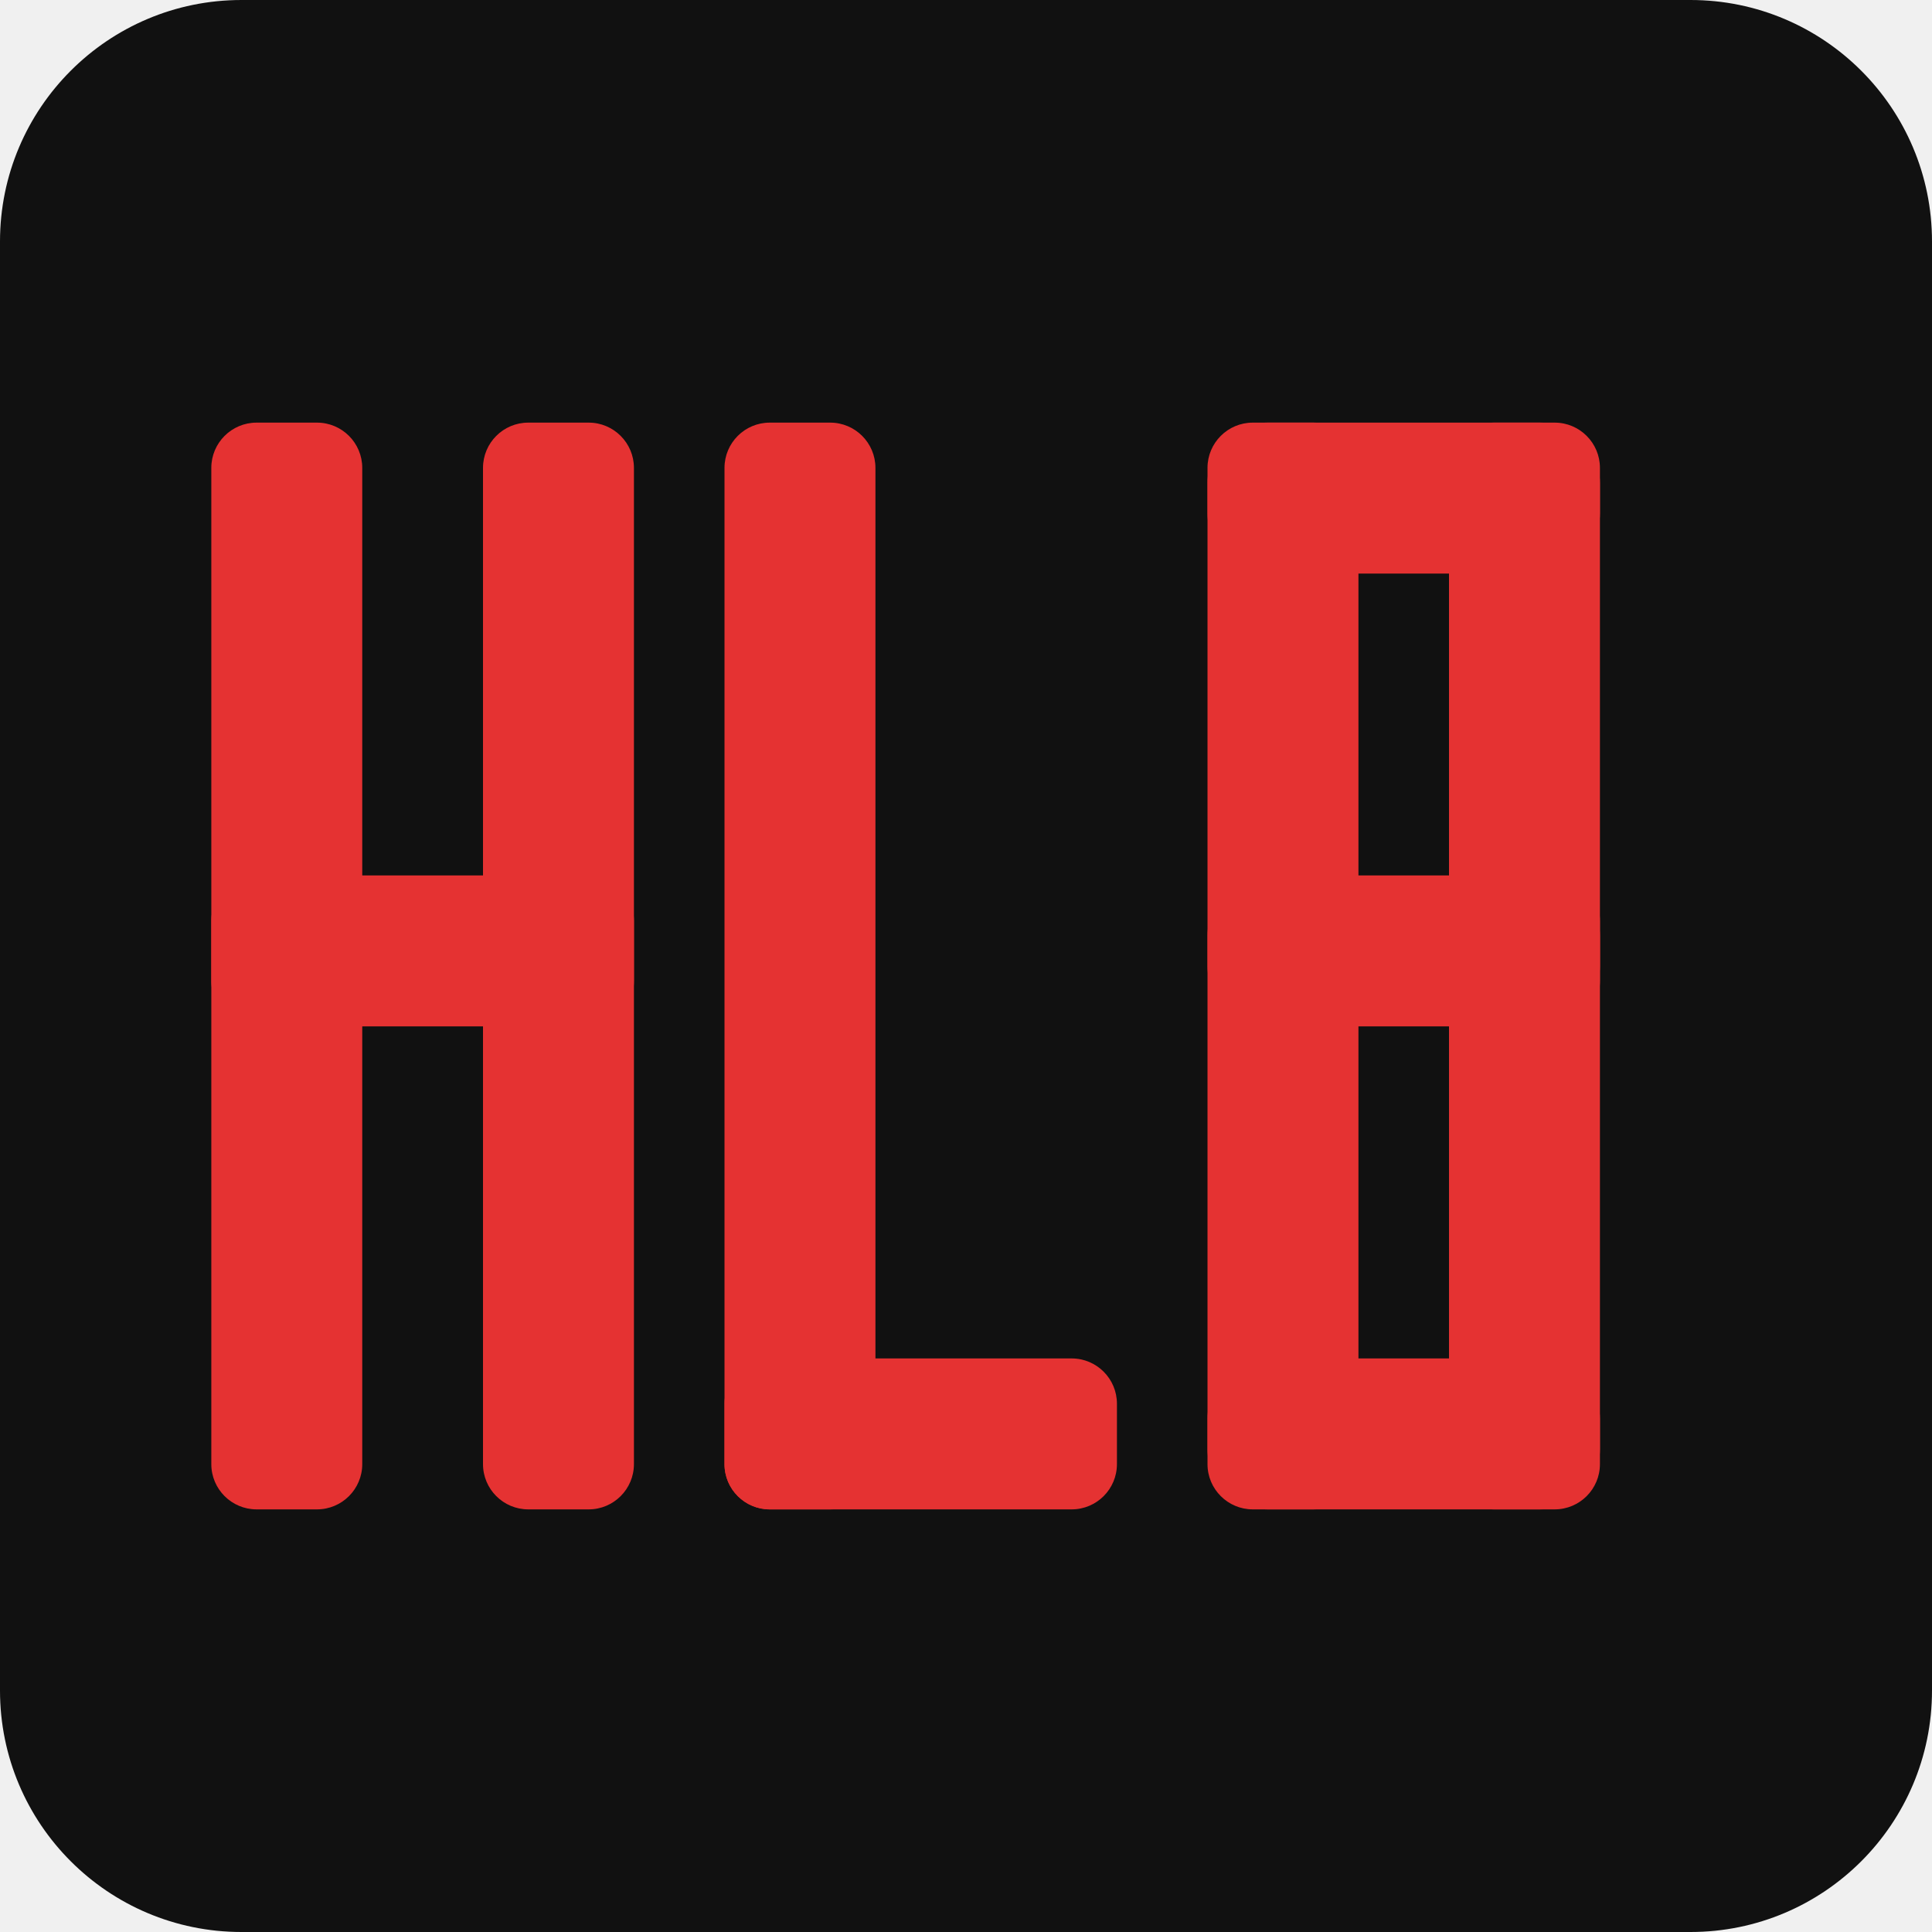
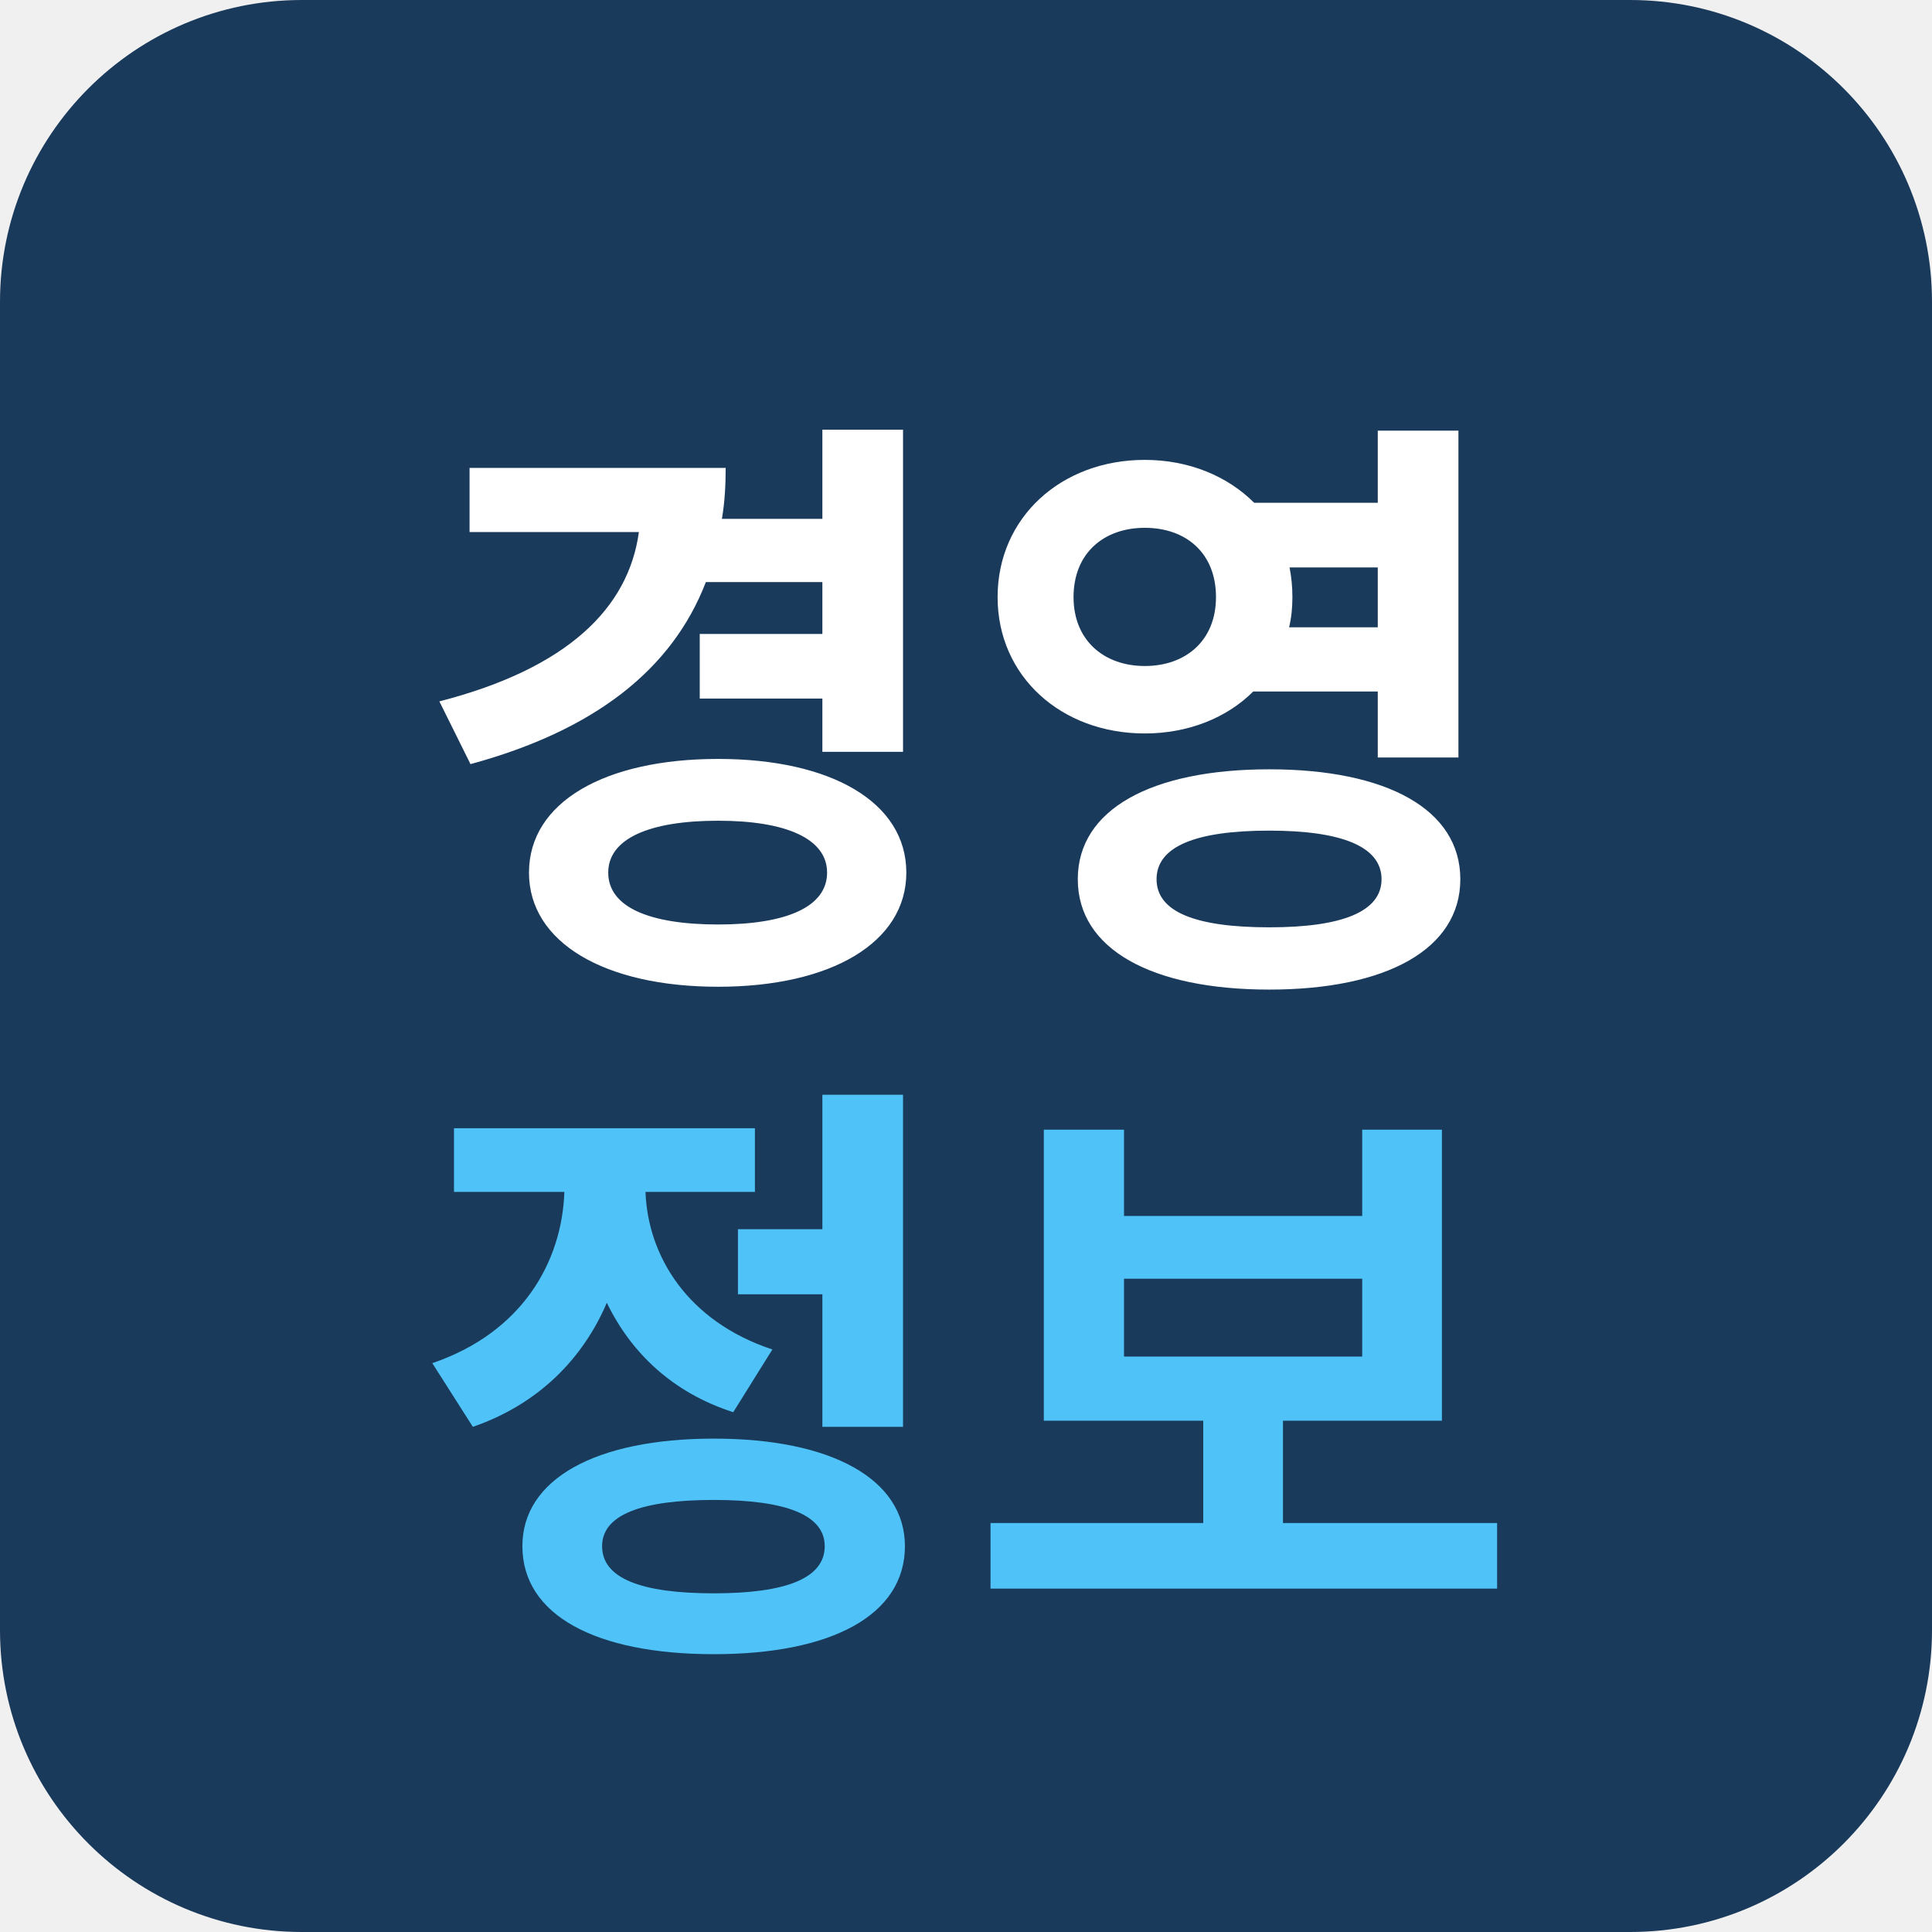
<svg xmlns="http://www.w3.org/2000/svg" viewBox="0 0 64 64">
-   <rect width="64" height="64" rx="8" fill="#111111" />
-   <rect x="7" y="14" width="5" height="36" rx="1.5" fill="#E53232" />
-   <rect x="7" y="29" width="14" height="5" rx="1.5" fill="#E53232" />
-   <rect x="16" y="14" width="5" height="36" rx="1.5" fill="#E53232" />
-   <rect x="24" y="14" width="5" height="36" rx="1.5" fill="#E53232" />
-   <rect x="24" y="45" width="13" height="5" rx="1.5" fill="#E53232" />
-   <rect x="40" y="14" width="5" height="36" rx="1.5" fill="#E53232" />
-   <rect x="40" y="14" width="13" height="5" rx="2" fill="#E53232" />
-   <rect x="40" y="29" width="13" height="5" rx="2" fill="#E53232" />
-   <rect x="40" y="45" width="13" height="5" rx="2" fill="#E53232" />
-   <rect x="48" y="14" width="5" height="20" rx="1.5" fill="#E53232" />
-   <rect x="48" y="29" width="5" height="21" rx="1.5" fill="#E53232" />
+   <rect width="64" height="64" rx="10" fill="#1A3A5C" />
+   <text x="32" y="24" font-family="'Malgun Gothic','Apple SD Gothic Neo','Noto Sans KR',sans-serif" font-size="20" font-weight="700" fill="#FFFFFF" text-anchor="middle" dominant-baseline="middle">경영</text>
+   <text x="32" y="46" font-family="'Malgun Gothic','Apple SD Gothic Neo','Noto Sans KR',sans-serif" font-size="20" font-weight="700" fill="#4FC3F7" text-anchor="middle" dominant-baseline="middle">정보</text>
</svg>
